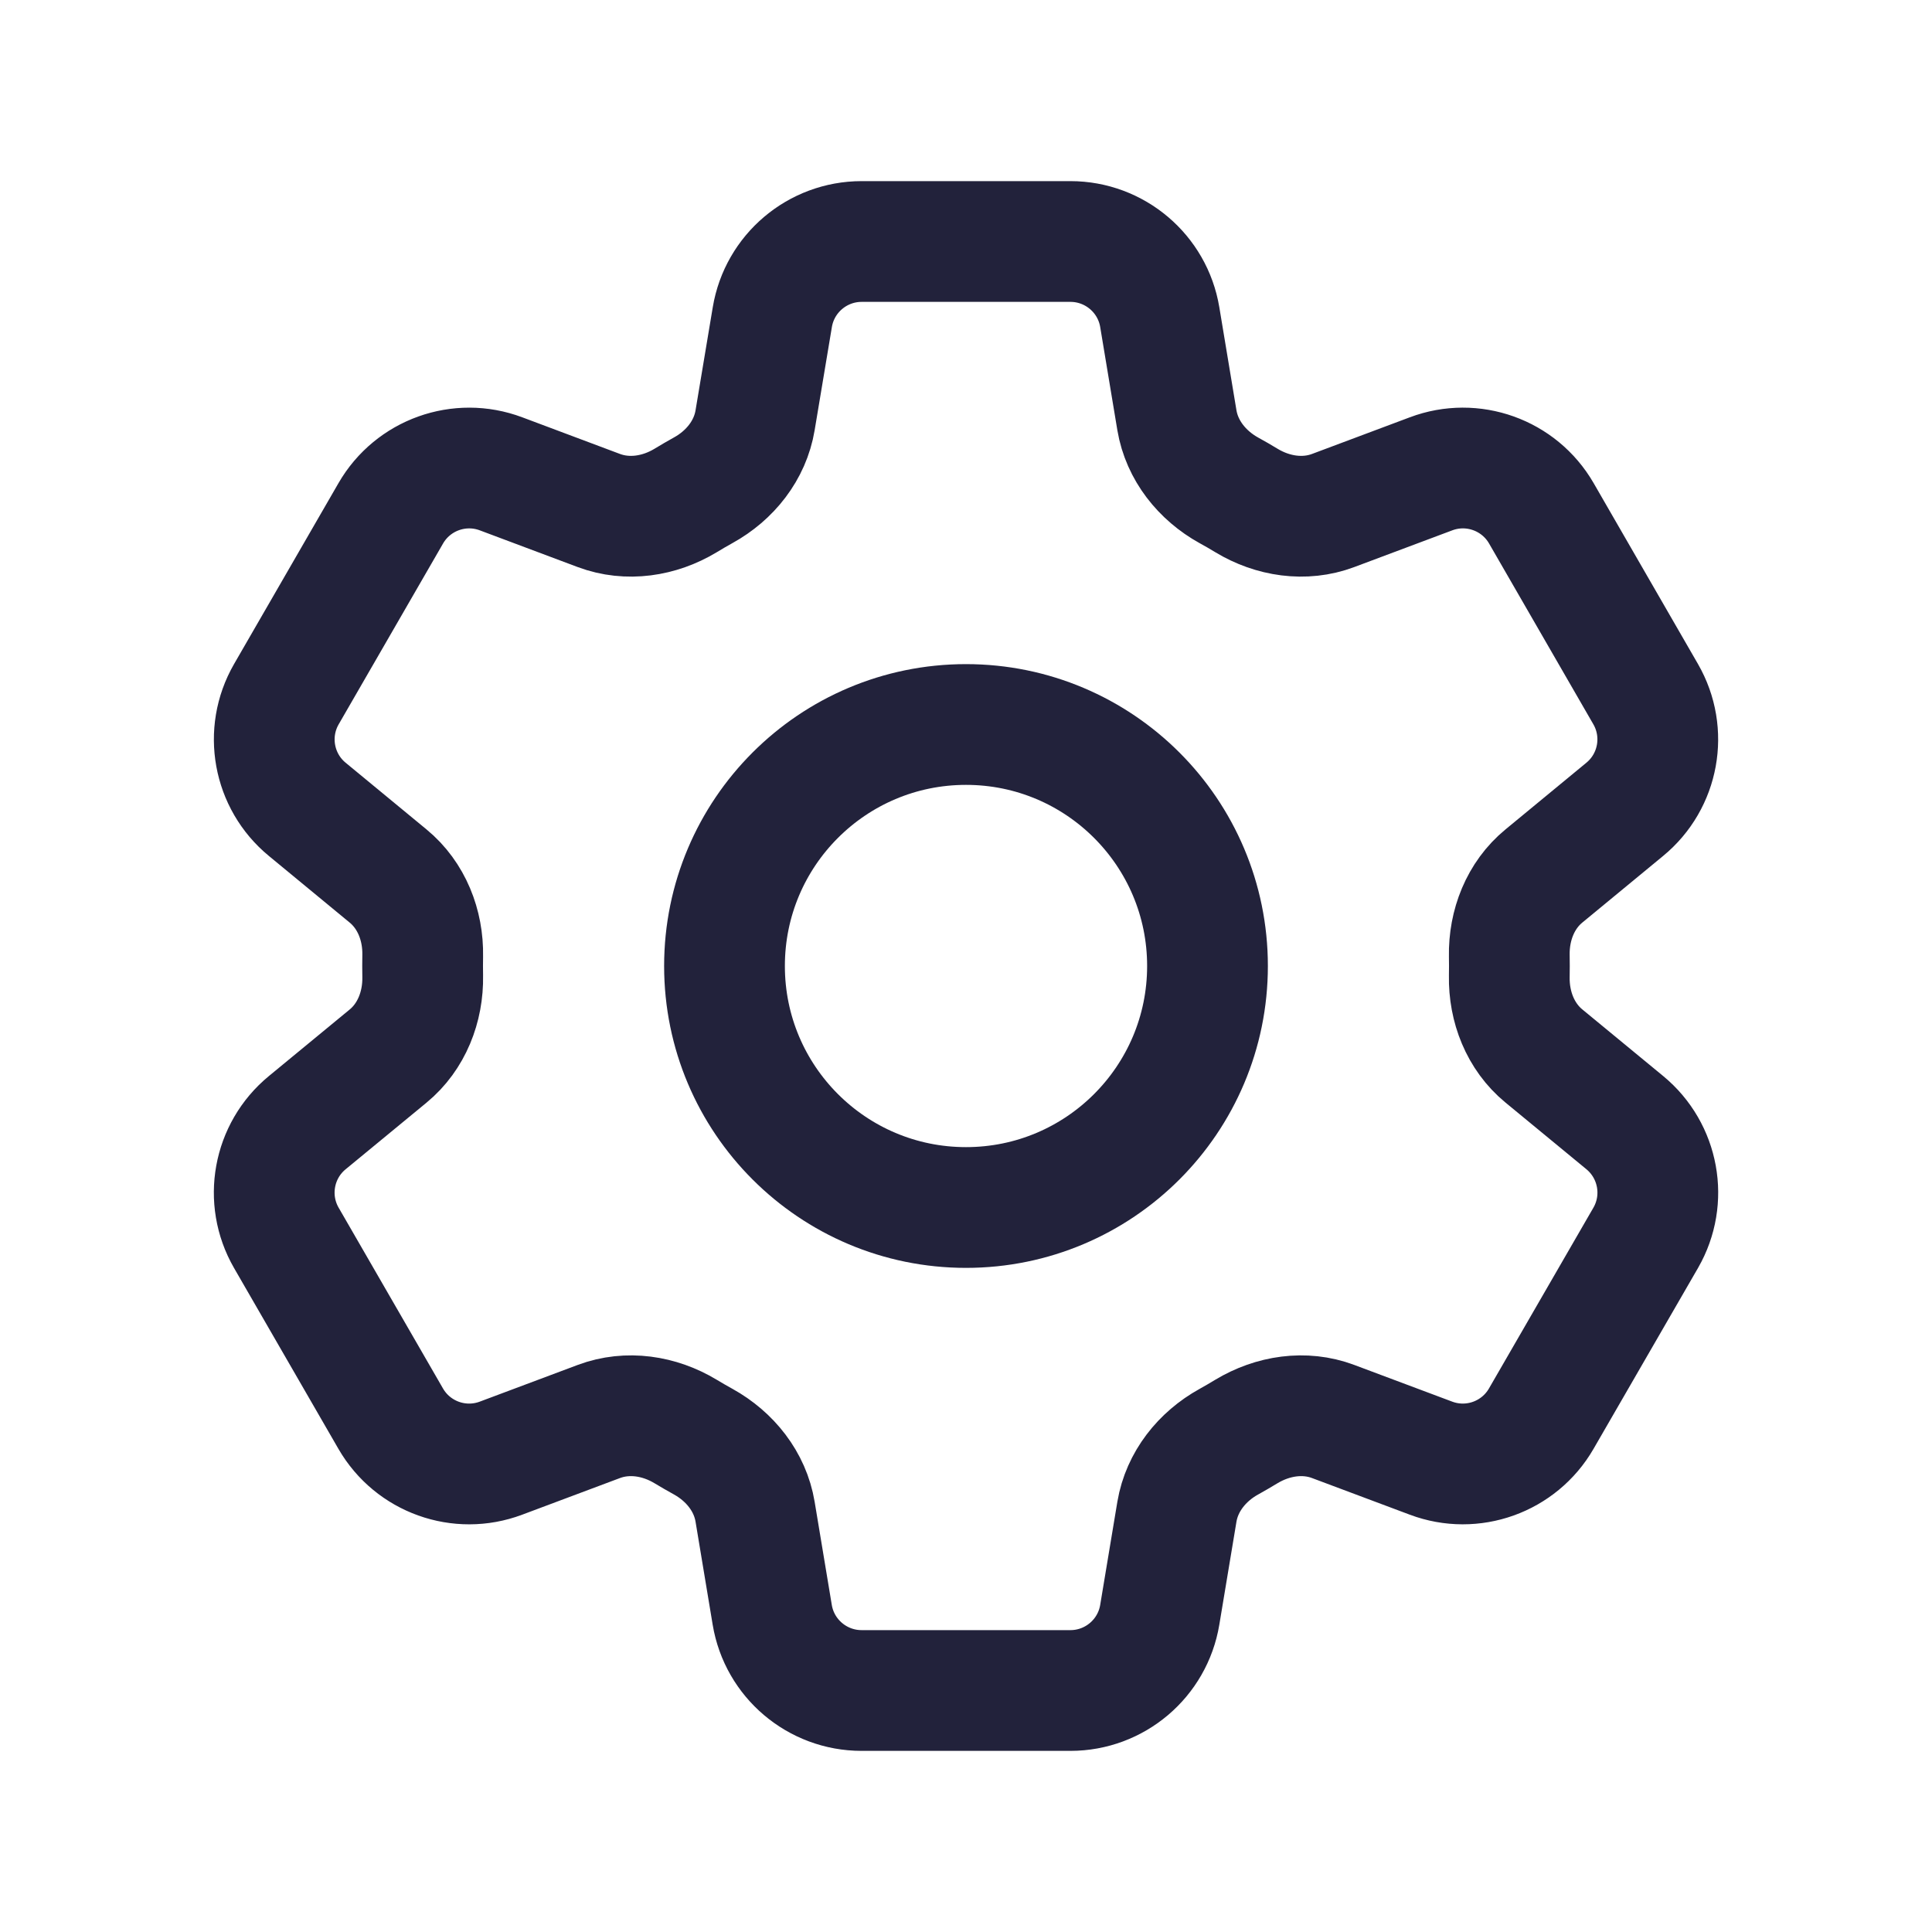
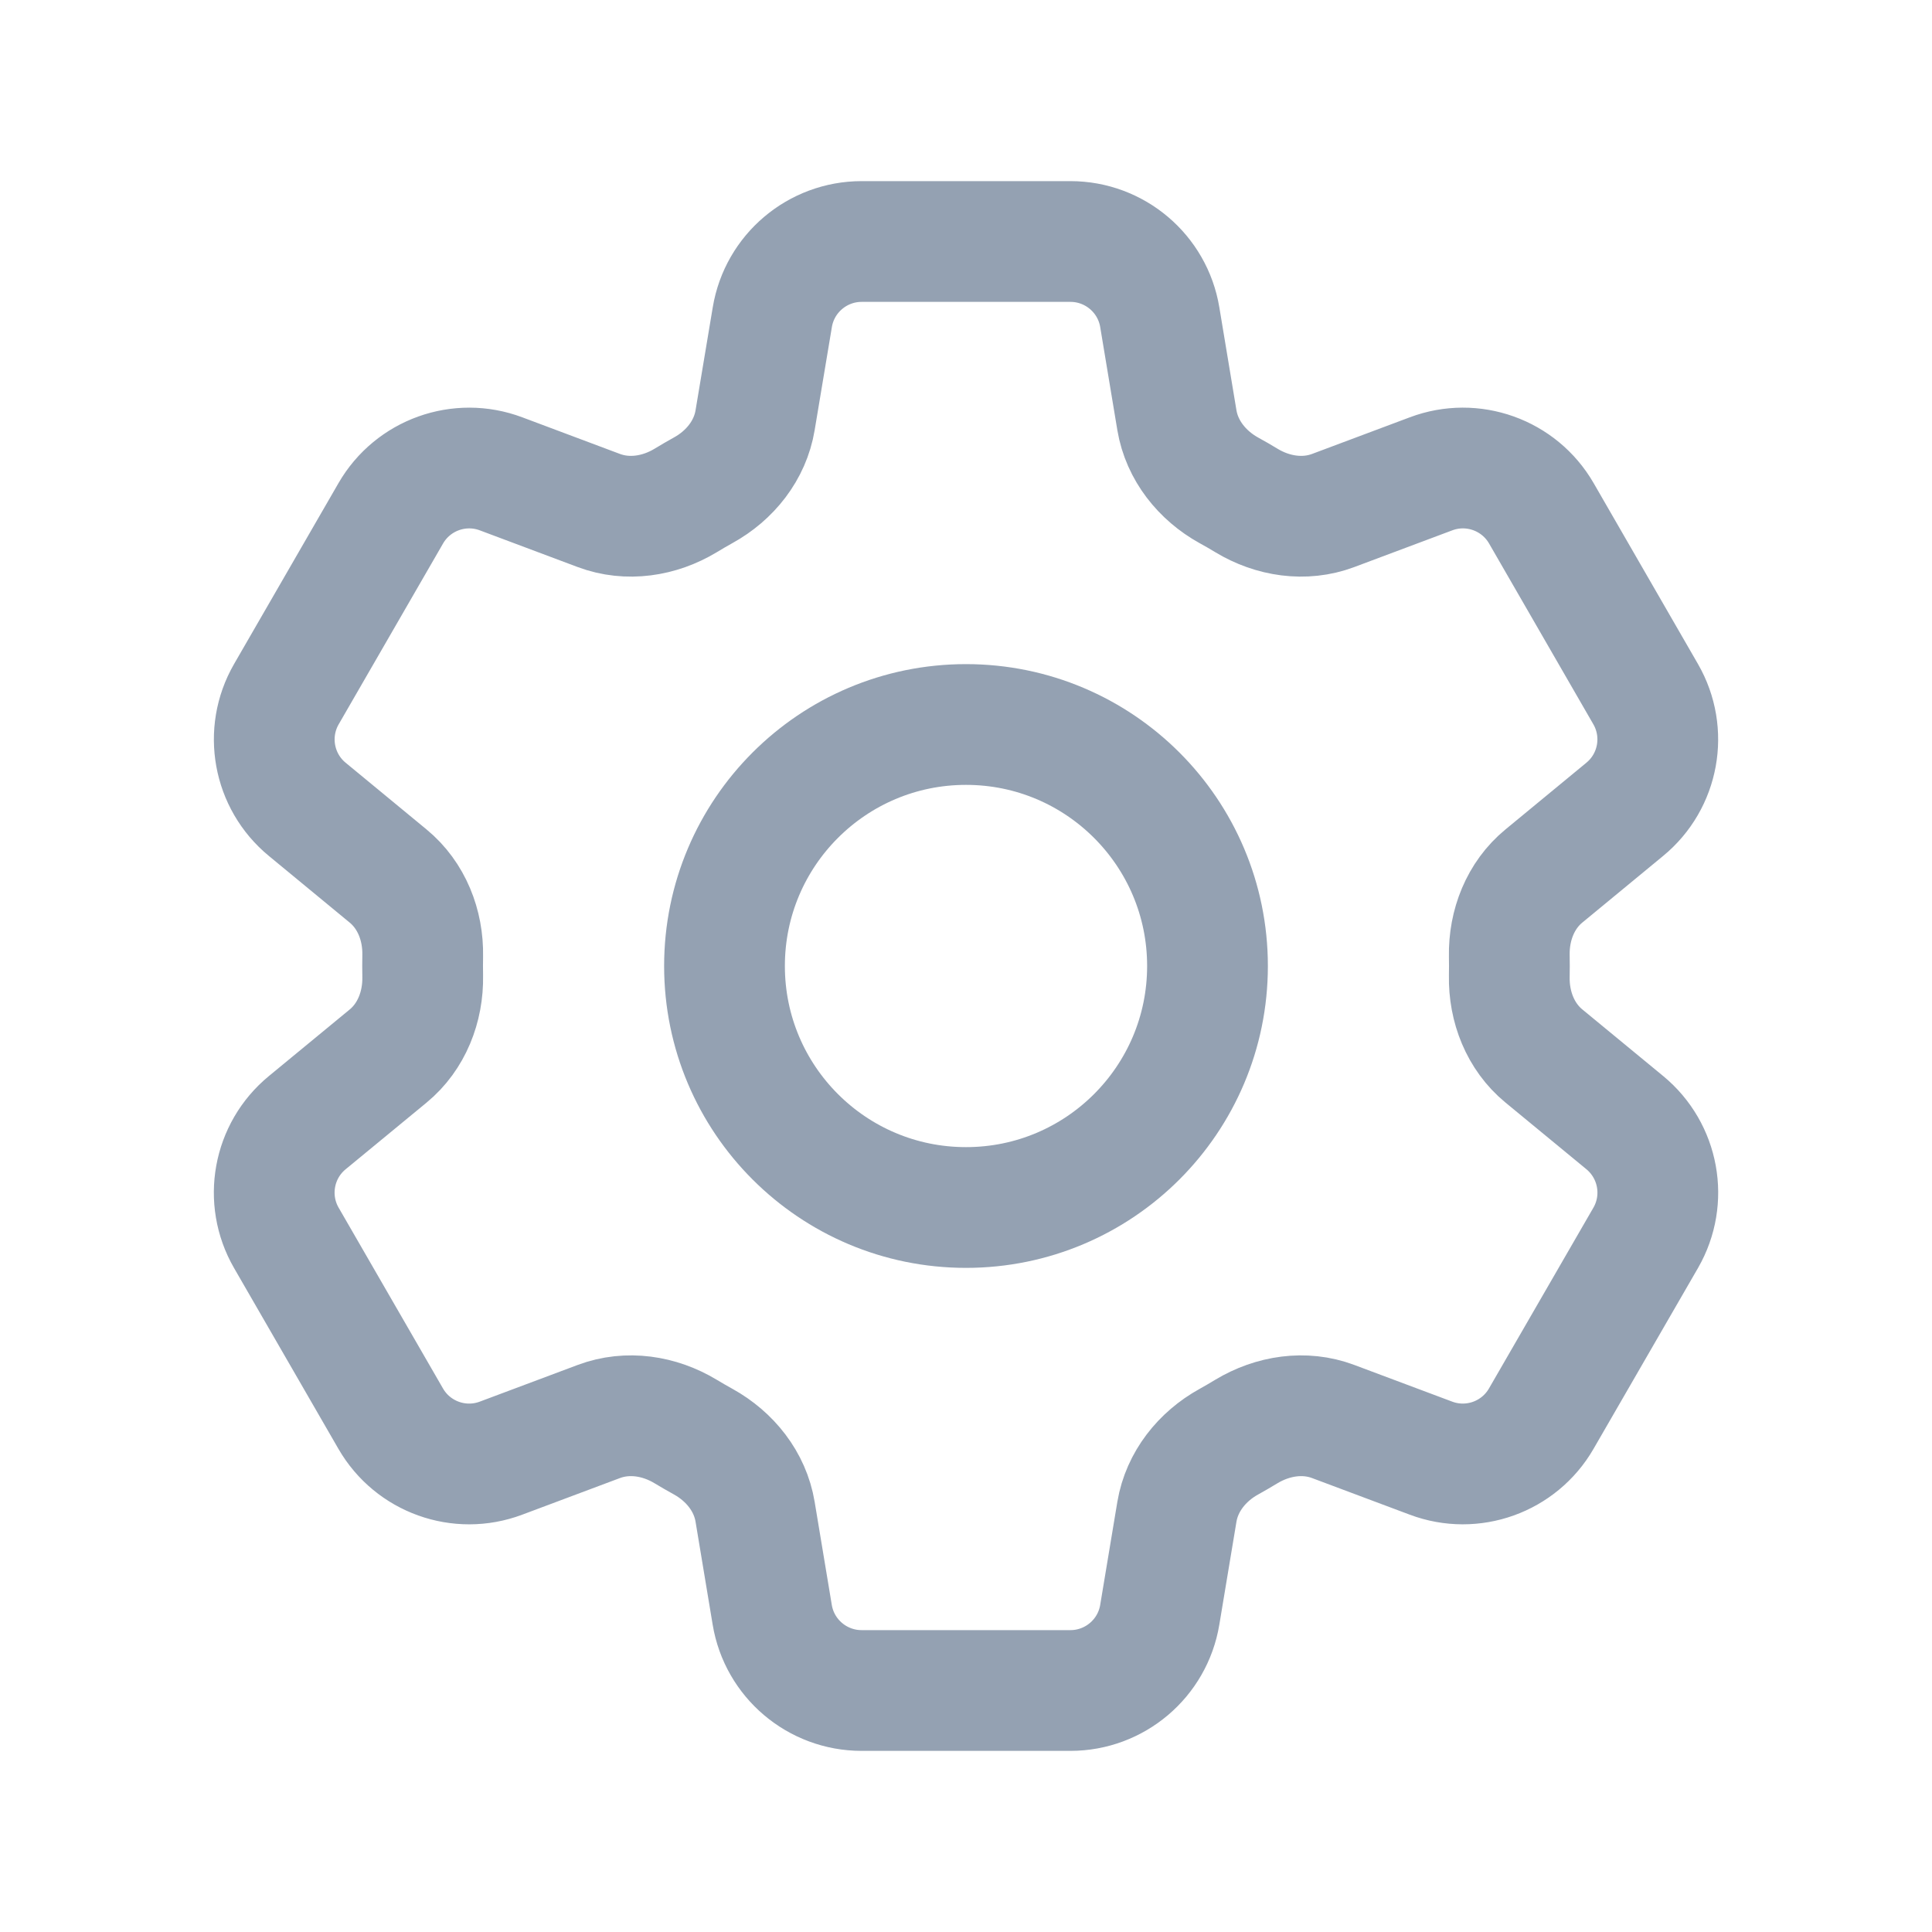
- <svg xmlns="http://www.w3.org/2000/svg" fill="none" viewBox="0 0 24 24" stroke-width="1.5" stroke="#22223b" class="w-6 h-6">
+ <svg xmlns="http://www.w3.org/2000/svg" fill="none" viewBox="0 0 24 24" stroke-width="1.5" stroke="#94a1b2" class="w-6 h-6">
  <path stroke-linecap="round" stroke-linejoin="round" d="M9.594 3.94c.09-.542.56-.94 1.11-.94h2.593c.55 0 1.02.398 1.11.94l.213 1.281c.063.374.313.686.645.87.074.04.147.083.22.127.324.196.72.257 1.075.124l1.217-.456a1.125 1.125 0 011.37.49l1.296 2.247a1.125 1.125 0 01-.26 1.431l-1.003.827c-.293.24-.438.613-.431.992a6.759 6.759 0 010 .255c-.007.378.138.75.43.99l1.005.828c.424.35.534.954.26 1.43l-1.298 2.247a1.125 1.125 0 01-1.369.491l-1.217-.456c-.355-.133-.75-.072-1.076.124a6.57 6.57 0 01-.22.128c-.331.183-.581.495-.644.869l-.213 1.28c-.09.543-.56.941-1.11.941h-2.594c-.55 0-1.02-.398-1.11-.94l-.213-1.281c-.062-.374-.312-.686-.644-.87a6.52 6.52 0 01-.22-.127c-.325-.196-.72-.257-1.076-.124l-1.217.456a1.125 1.125 0 01-1.369-.49l-1.297-2.247a1.125 1.125 0 01.26-1.431l1.004-.827c.292-.24.437-.613.43-.992a6.932 6.932 0 010-.255c.007-.378-.138-.75-.43-.99l-1.004-.828a1.125 1.125 0 01-.26-1.43l1.297-2.247a1.125 1.125 0 011.37-.491l1.216.456c.356.133.751.072 1.076-.124.072-.044.146-.087.22-.128.332-.183.582-.495.644-.869l.214-1.281z" />
  <path stroke-linecap="round" stroke-linejoin="round" d="M15 12a3 3 0 11-6 0 3 3 0 016 0z" />
</svg>
